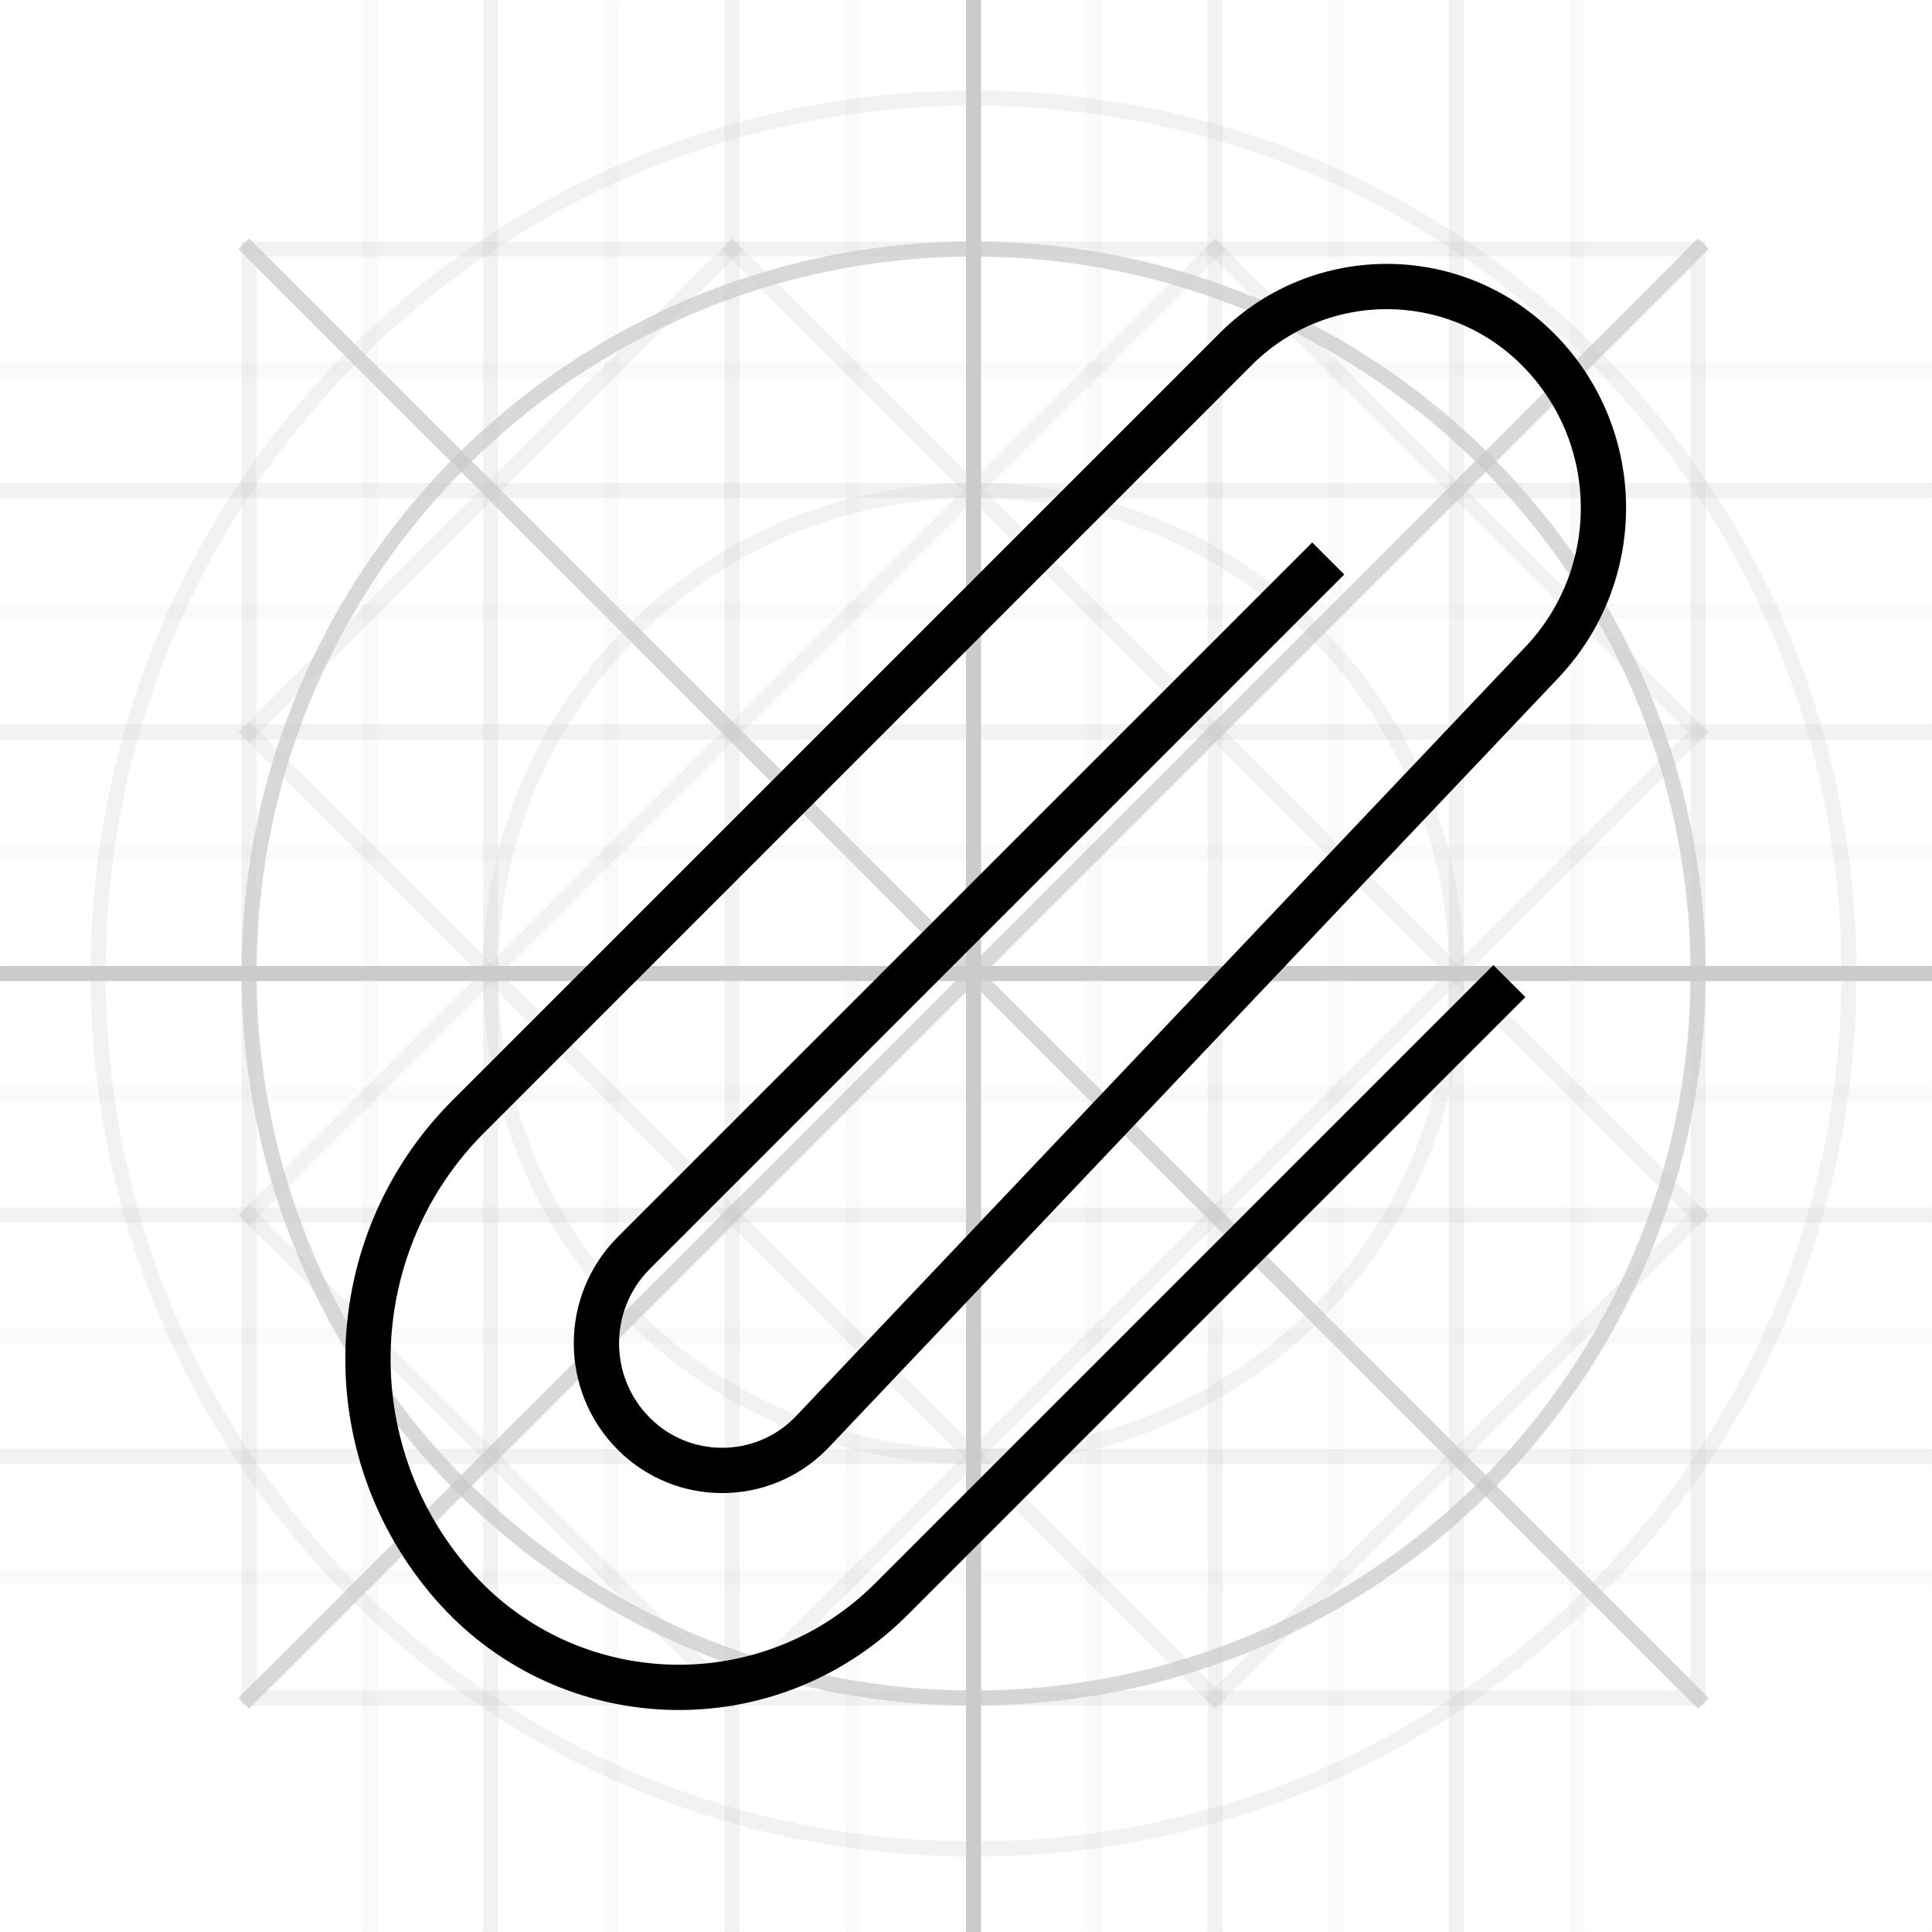
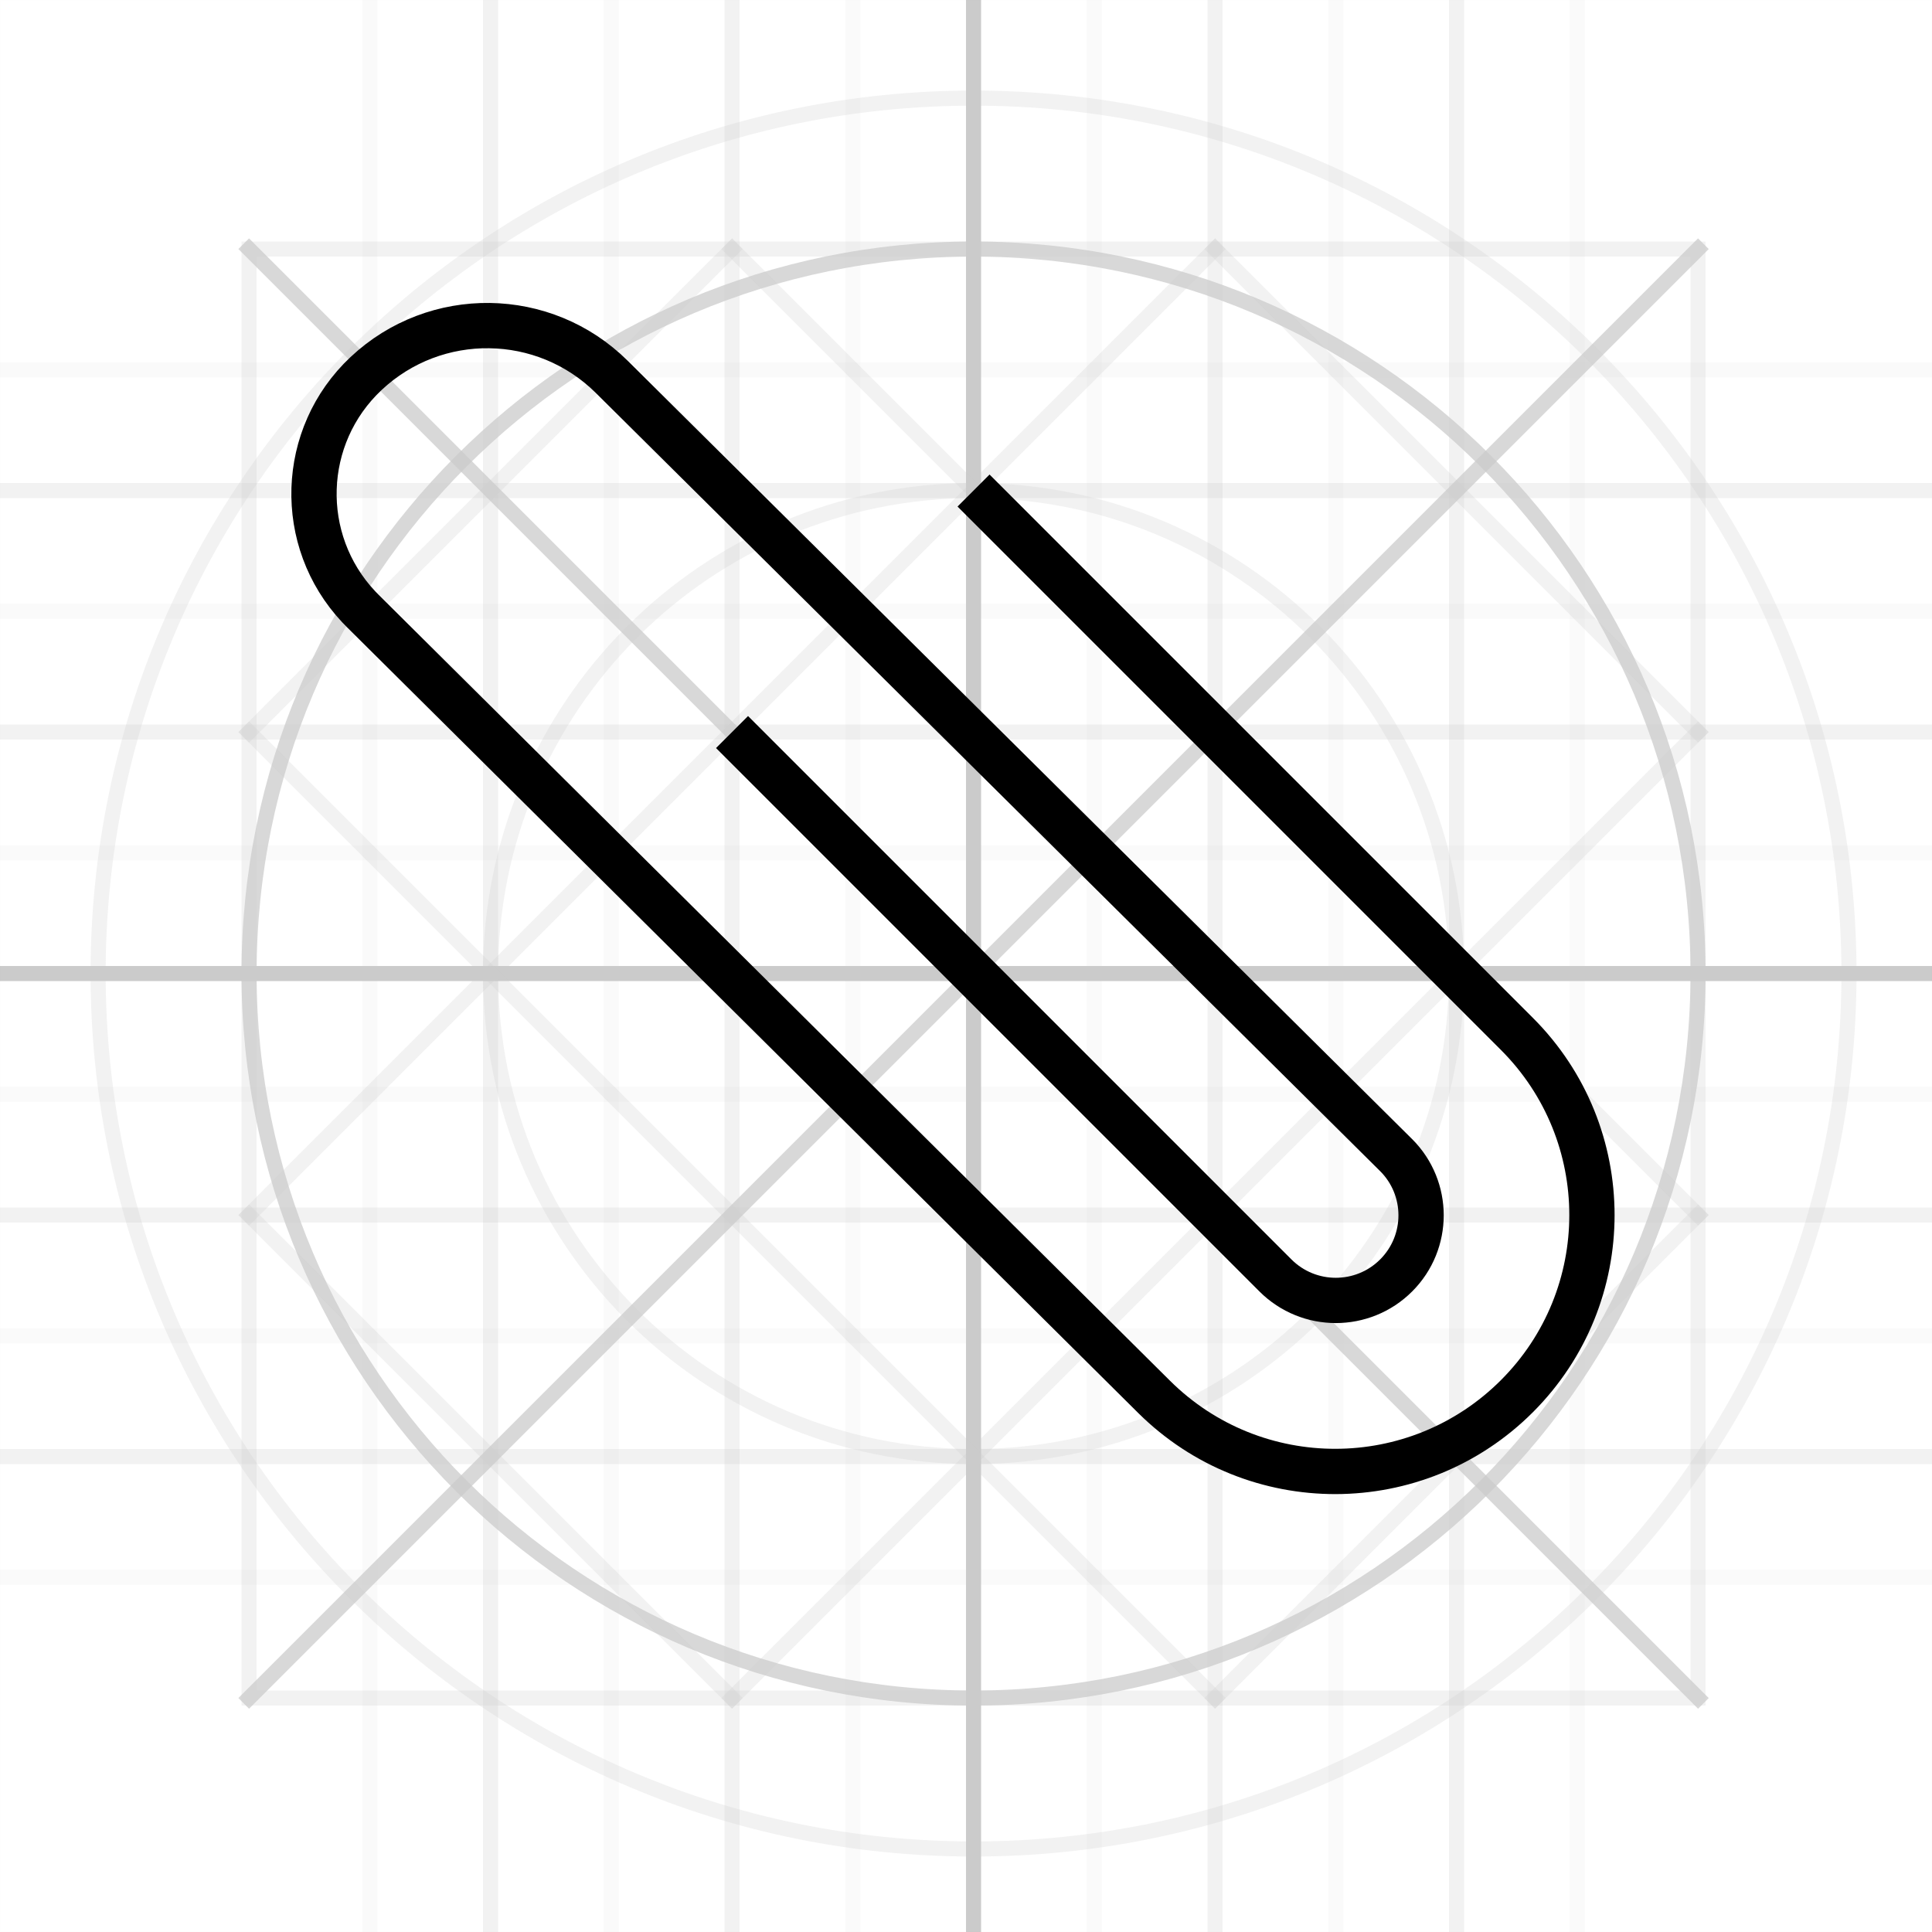
<svg xmlns="http://www.w3.org/2000/svg" width="128px" height="128px" viewBox="0 0 128 128" version="1.1">
  <g id="paperclip" stroke="none" stroke-width="1" fill="none" fill-rule="evenodd">
    <g id="Group" opacity="0.501" stroke="#979797">
      <g id="grid">
        <rect id="Rectangle" opacity="0.25" x="16.5" y="16.5" width="96" height="96" />
        <circle id="Oval" opacity="0.75" cx="64.5" cy="64.5" r="48" />
        <circle id="Oval-Copy-2" opacity="0.25" cx="64.5" cy="64.5" r="32" />
        <circle id="Oval-Copy" opacity="0.25" cx="64.5" cy="64.5" r="58" />
        <line x1="0.5" y1="64.5" x2="128.5" y2="64.5" id="Line" stroke-linecap="square" />
        <line x1="0.5" y1="48.5" x2="128.5" y2="48.5" id="Line-Copy" opacity="0.25" stroke-linecap="square" />
        <line x1="128.5" y1="56.5" x2="0.5" y2="56.5" id="Line-13" opacity="0.1" stroke-linecap="square" />
        <line x1="128.5" y1="40.5" x2="0.5" y2="40.5" id="Line-13-Copy-2" opacity="0.1" stroke-linecap="square" />
        <line x1="128.5" y1="24.5" x2="0.5" y2="24.5" id="Line-13-Copy-3" opacity="0.1" stroke-linecap="square" />
        <line x1="128.5" y1="72.5" x2="0.5" y2="72.5" id="Line-13-Copy" opacity="0.1" stroke-linecap="square" />
        <line x1="128.5" y1="88.5" x2="0.5" y2="88.5" id="Line-13-Copy-4" opacity="0.1" stroke-linecap="square" />
        <line x1="128.5" y1="104.5" x2="0.5" y2="104.5" id="Line-13-Copy-5" opacity="0.1" stroke-linecap="square" />
        <line x1="0.5" y1="32.5" x2="128.5" y2="32.5" id="Line-Copy-4" opacity="0.25" stroke-linecap="square" />
        <line x1="0.5" y1="80.5" x2="128.5" y2="80.5" id="Line-Copy-2" opacity="0.25" stroke-linecap="square" />
        <line x1="0.5" y1="96.5" x2="128.5" y2="96.5" id="Line-Copy-3" opacity="0.25" stroke-linecap="square" />
        <line x1="64.5" y1="0.5" x2="64.5" y2="128.5" id="Line-2" stroke-linecap="square" />
        <line x1="80.5" y1="0.5" x2="80.5" y2="128.5" id="Line-2-Copy" opacity="0.25" stroke-linecap="square" />
        <line x1="48.5" y1="0.5" x2="48.5" y2="128.5" id="Line-2-Copy-3" opacity="0.25" stroke-linecap="square" />
        <line x1="32.5" y1="0.5" x2="32.5" y2="128.5" id="Line-2-Copy-4" opacity="0.25" stroke-linecap="square" />
        <line x1="96.5" y1="0.5" x2="96.5" y2="128.5" id="Line-2-Copy-2" opacity="0.25" stroke-linecap="square" />
        <line x1="16.5" y1="112.5" x2="112.5" y2="16.5" id="Line-3" opacity="0.75" stroke-linecap="square" />
        <line x1="16.5" y1="16.5" x2="112.5" y2="112.5" id="Line-4" opacity="0.75" stroke-linecap="square" />
        <line x1="48.5" y1="16.5" x2="112.5" y2="80.5" id="Line-5" opacity="0.25" stroke-linecap="square" />
        <line x1="80.5" y1="16.5" x2="112.5" y2="48.5" id="Line-6" opacity="0.25" stroke-linecap="square" />
        <line x1="16.5" y1="48.5" x2="80.5" y2="112.5" id="Line-7" opacity="0.25" stroke-linecap="square" />
        <line x1="16.5" y1="80.5" x2="48.5" y2="112.5" id="Line-8" opacity="0.25" stroke-linecap="square" />
        <line x1="48.5" y1="112.5" x2="112.5" y2="48.5" id="Line-9" opacity="0.25" stroke-linecap="square" />
        <line x1="80.5" y1="112.5" x2="112.5" y2="80.5" id="Line-10" opacity="0.25" stroke-linecap="square" />
        <line x1="16.5" y1="80.5" x2="80.5" y2="16.5" id="Line-11" opacity="0.25" stroke-linecap="square" />
        <line x1="16.5" y1="48.5" x2="48.5" y2="16.5" id="Line-12" opacity="0.25" stroke-linecap="square" />
        <line x1="56.5" y1="128.5" x2="56.5" y2="0.5" id="Line-14" opacity="0.1" stroke-linecap="square" />
        <line x1="72.5" y1="128.5" x2="72.5" y2="0.5" id="Line-14-Copy-3" opacity="0.1" stroke-linecap="square" />
        <line x1="88.5" y1="128.5" x2="88.5" y2="0.5" id="Line-14-Copy-4" opacity="0.1" stroke-linecap="square" />
        <line x1="104.5" y1="128.5" x2="104.5" y2="0.5" id="Line-14-Copy-5" opacity="0.1" stroke-linecap="square" />
        <line x1="40.5" y1="128.5" x2="40.5" y2="0.5" id="Line-14-Copy" opacity="0.1" stroke-linecap="square" />
        <line x1="24.5" y1="128.5" x2="24.5" y2="0.5" id="Line-14-Copy-2" opacity="0.1" stroke-linecap="square" />
      </g>
    </g>
    <g>
      <g id="Group" stroke="#979797" stroke-opacity="0.01" stroke-width="0.1">
        <g id="Rectangle">
          <rect x="0" y="0" width="128" height="128" />
        </g>
      </g>
-       <path d="M88,37 L42,83 C38.686,86.314 38.686,91.686 42,95 C45.227,98.227 50.458,98.227 53.685,95 C53.737,94.948 53.788,94.896 53.838,94.842 L102.147,43.892 C107.65,38.088 107.585,28.974 102,23.25 C96.545,17.659 87.59,17.548 81.998,23.003 C81.957,23.044 81.915,23.085 81.874,23.126 L31.033,73.967 C22.574,82.426 22.122,95.996 30,105 C37.234,113.267 49.8,114.105 58.067,106.871 C58.399,106.58 58.721,106.279 59.033,105.967 L100,65 L100,65" id="Path-169" stroke="#000000" stroke-width="3" />
+       <path d="M48.5,48.5 L84.5,84.5 C86.709,86.709 90.291,86.709 92.5,84.5 C94.7,82.3 94.7,78.732 92.5,76.531 C92.495,76.526 92.49,76.521 92.484,76.516 L40.535,24.972 C36.053,20.525 28.853,20.426 24.25,24.75 C19.849,28.884 19.633,35.803 23.767,40.204 C23.854,40.296 23.942,40.387 24.032,40.476 L76.459,92.542 C83.116,99.153 93.866,99.134 100.5,92.5 C107.127,85.873 107.127,75.127 100.5,68.5 L64.5,32.5 L64.5,32.5" id="Path-169" stroke="#000000" stroke-width="3" />
    </g>
  </g>
</svg>
